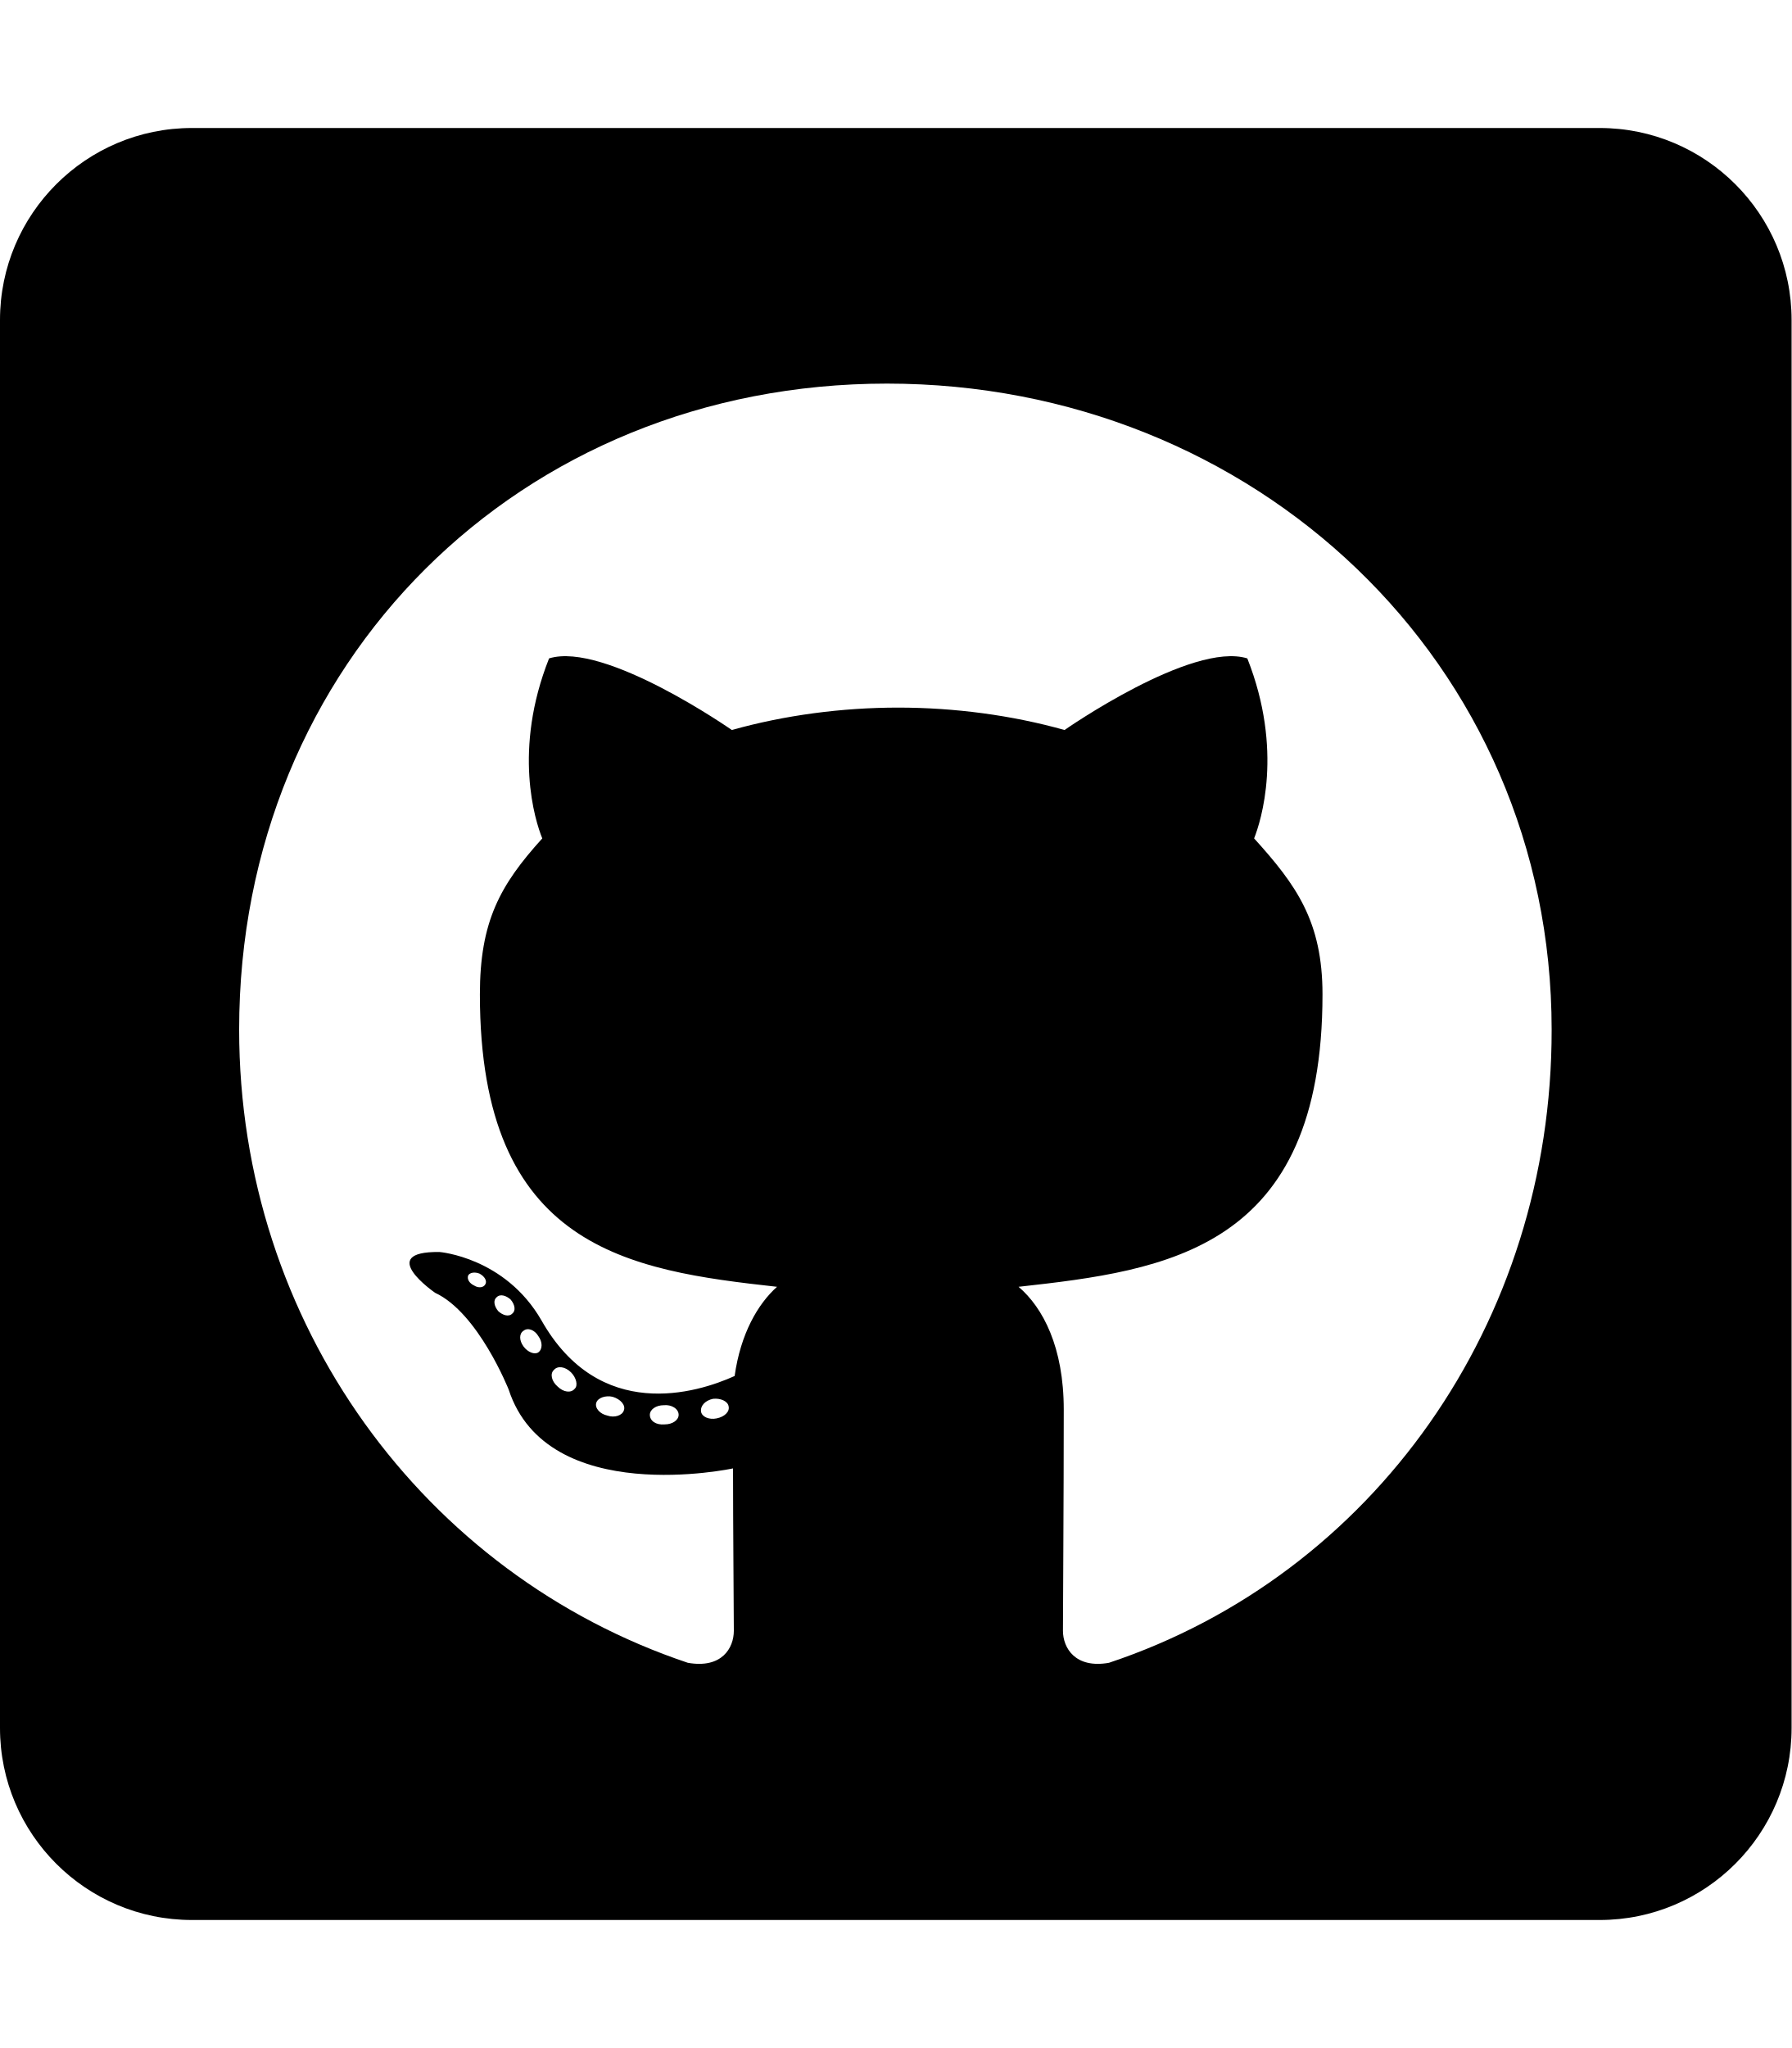
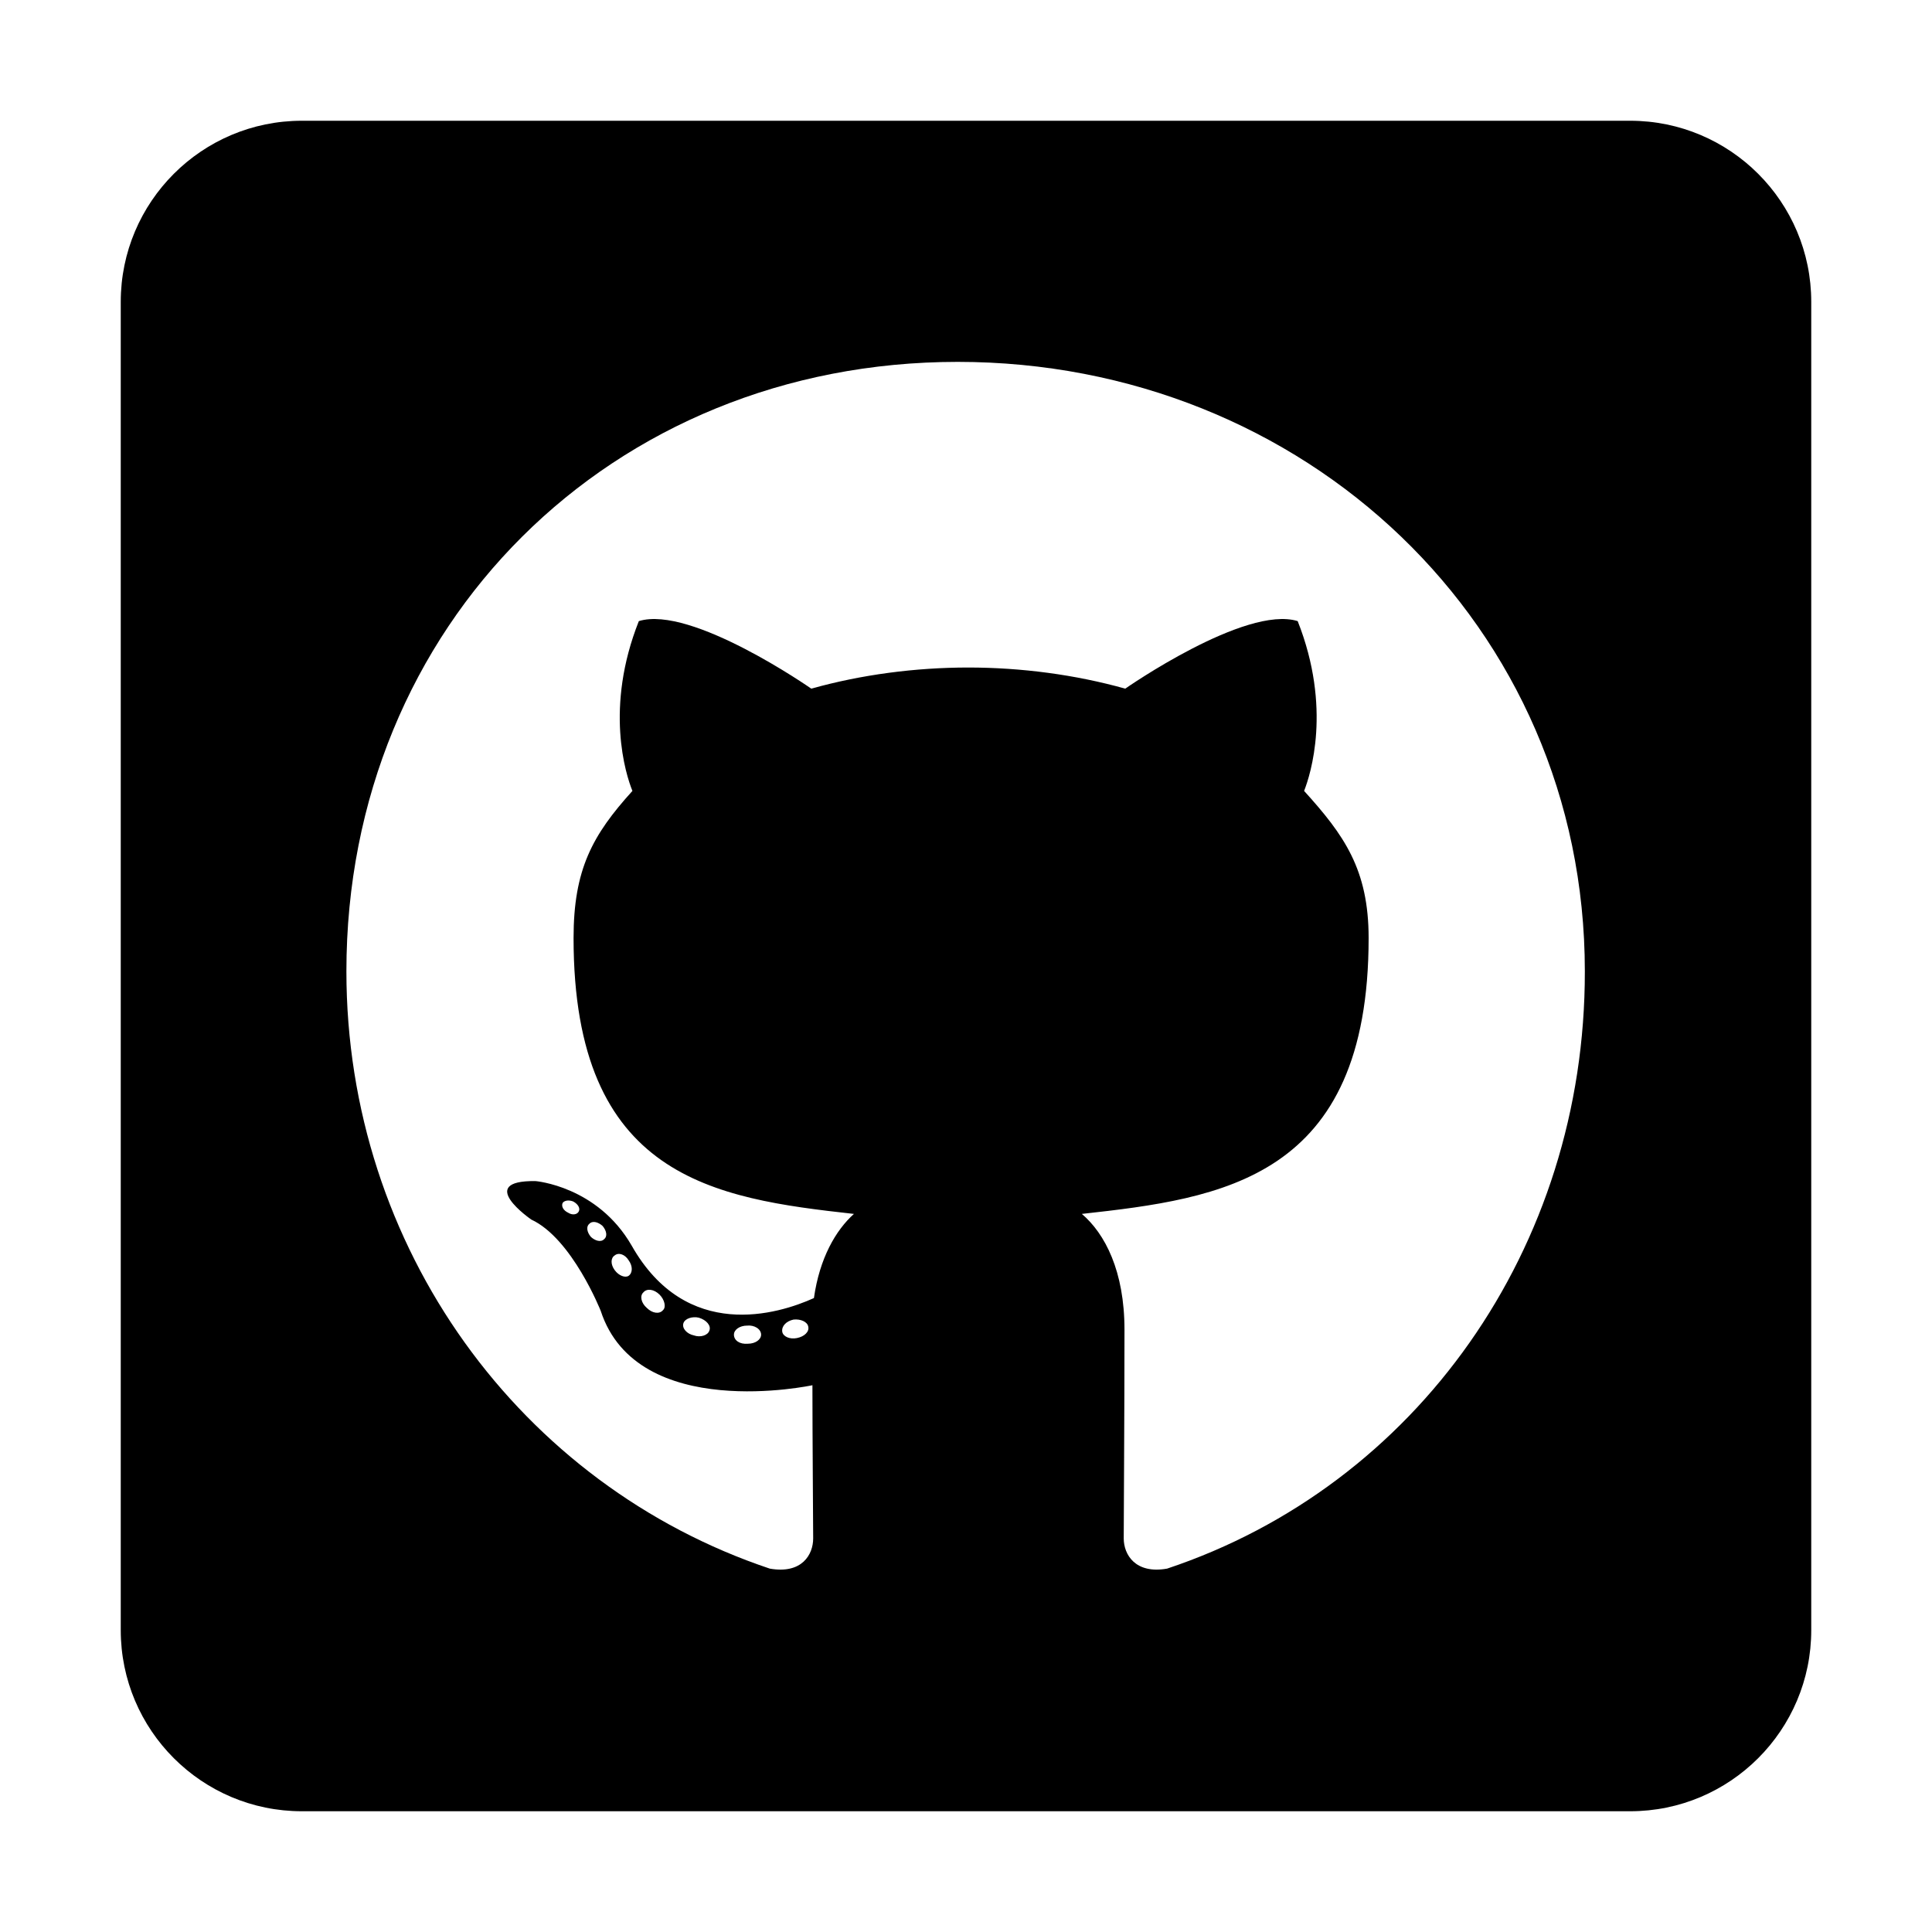
- <svg xmlns="http://www.w3.org/2000/svg" aria-hidden="true" focusable="false" data-prefix="fab" data-icon="github-square" class="svg-inline--fa fa-github-square fa-w-14" role="img" viewBox="0 0 448 512">
+ <svg xmlns="http://www.w3.org/2000/svg" width="40" height="40" aria-hidden="true" focusable="false" data-prefix="fab" data-icon="github-square" class="svg-inline--fa fa-github-square fa-w-14" role="img" viewBox="0 0 448 512">
  <path fill="currentColor" d="M400 32H48C21.5 32 0 53.5 0 80v352c0 26.5 21.5 48 48 48h352c26.5 0 48-21.5 48-48V80c0-26.5-21.5-48-48-48zM277.3 415.7c-8.4 1.5-11.5-3.7-11.5-8 0-5.4.2-33 .2-55.3 0-15.6-5.2-25.5-11.3-30.7 37-4.1 76-9.2 76-73.1 0-18.2-6.5-27.3-17.1-39 1.7-4.3 7.4-22-1.7-45-13.9-4.3-45.7 17.9-45.7 17.9-13.2-3.7-27.5-5.6-41.6-5.6-14.1 0-28.4 1.9-41.6 5.6 0 0-31.8-22.2-45.7-17.9-9.1 22.9-3.5 40.6-1.7 45-10.6 11.7-15.6 20.8-15.6 39 0 63.6 37.3 69 74.3 73.1-4.8 4.3-9.1 11.7-10.6 22.3-9.5 4.3-33.8 11.7-48.3-13.9-9.1-15.8-25.5-17.1-25.5-17.1-16.2-.2-1.1 10.2-1.1 10.2 10.8 5 18.4 24.2 18.4 24.2 9.7 29.7 56.1 19.7 56.1 19.7 0 13.9.2 36.5.2 40.6 0 4.3-3 9.5-11.5 8-66-22.1-112.2-84.9-112.2-158.3 0-91.8 70.2-161.5 162-161.5S388 165.6 388 257.4c.1 73.4-44.7 136.3-110.7 158.3zm-98.1-61.1c-1.9.4-3.7-.4-3.9-1.7-.2-1.5 1.1-2.8 3-3.2 1.9-.2 3.7.6 3.9 1.9.3 1.3-1 2.6-3 3zm-9.5-.9c0 1.3-1.5 2.4-3.5 2.4-2.2.2-3.7-.9-3.7-2.4 0-1.3 1.5-2.4 3.5-2.4 1.9-.2 3.7.9 3.7 2.4zm-13.7-1.1c-.4 1.3-2.4 1.9-4.1 1.3-1.9-.4-3.2-1.9-2.8-3.2.4-1.3 2.4-1.9 4.1-1.5 2 .6 3.3 2.1 2.8 3.4zm-12.3-5.4c-.9 1.1-2.8.9-4.3-.6-1.5-1.3-1.9-3.2-.9-4.1.9-1.1 2.8-.9 4.3.6 1.3 1.3 1.8 3.3.9 4.1zm-9.1-9.1c-.9.6-2.6 0-3.7-1.5s-1.1-3.2 0-3.9c1.1-.9 2.8-.2 3.7 1.3 1.1 1.5 1.1 3.3 0 4.1zm-6.5-9.7c-.9.9-2.4.4-3.5-.6-1.1-1.3-1.3-2.8-.4-3.5.9-.9 2.4-.4 3.5.6 1.1 1.3 1.3 2.8.4 3.5zm-6.7-7.4c-.4.9-1.7 1.1-2.8.4-1.3-.6-1.9-1.7-1.5-2.6.4-.6 1.5-.9 2.8-.4 1.3.7 1.9 1.8 1.5 2.6z" />
</svg>
